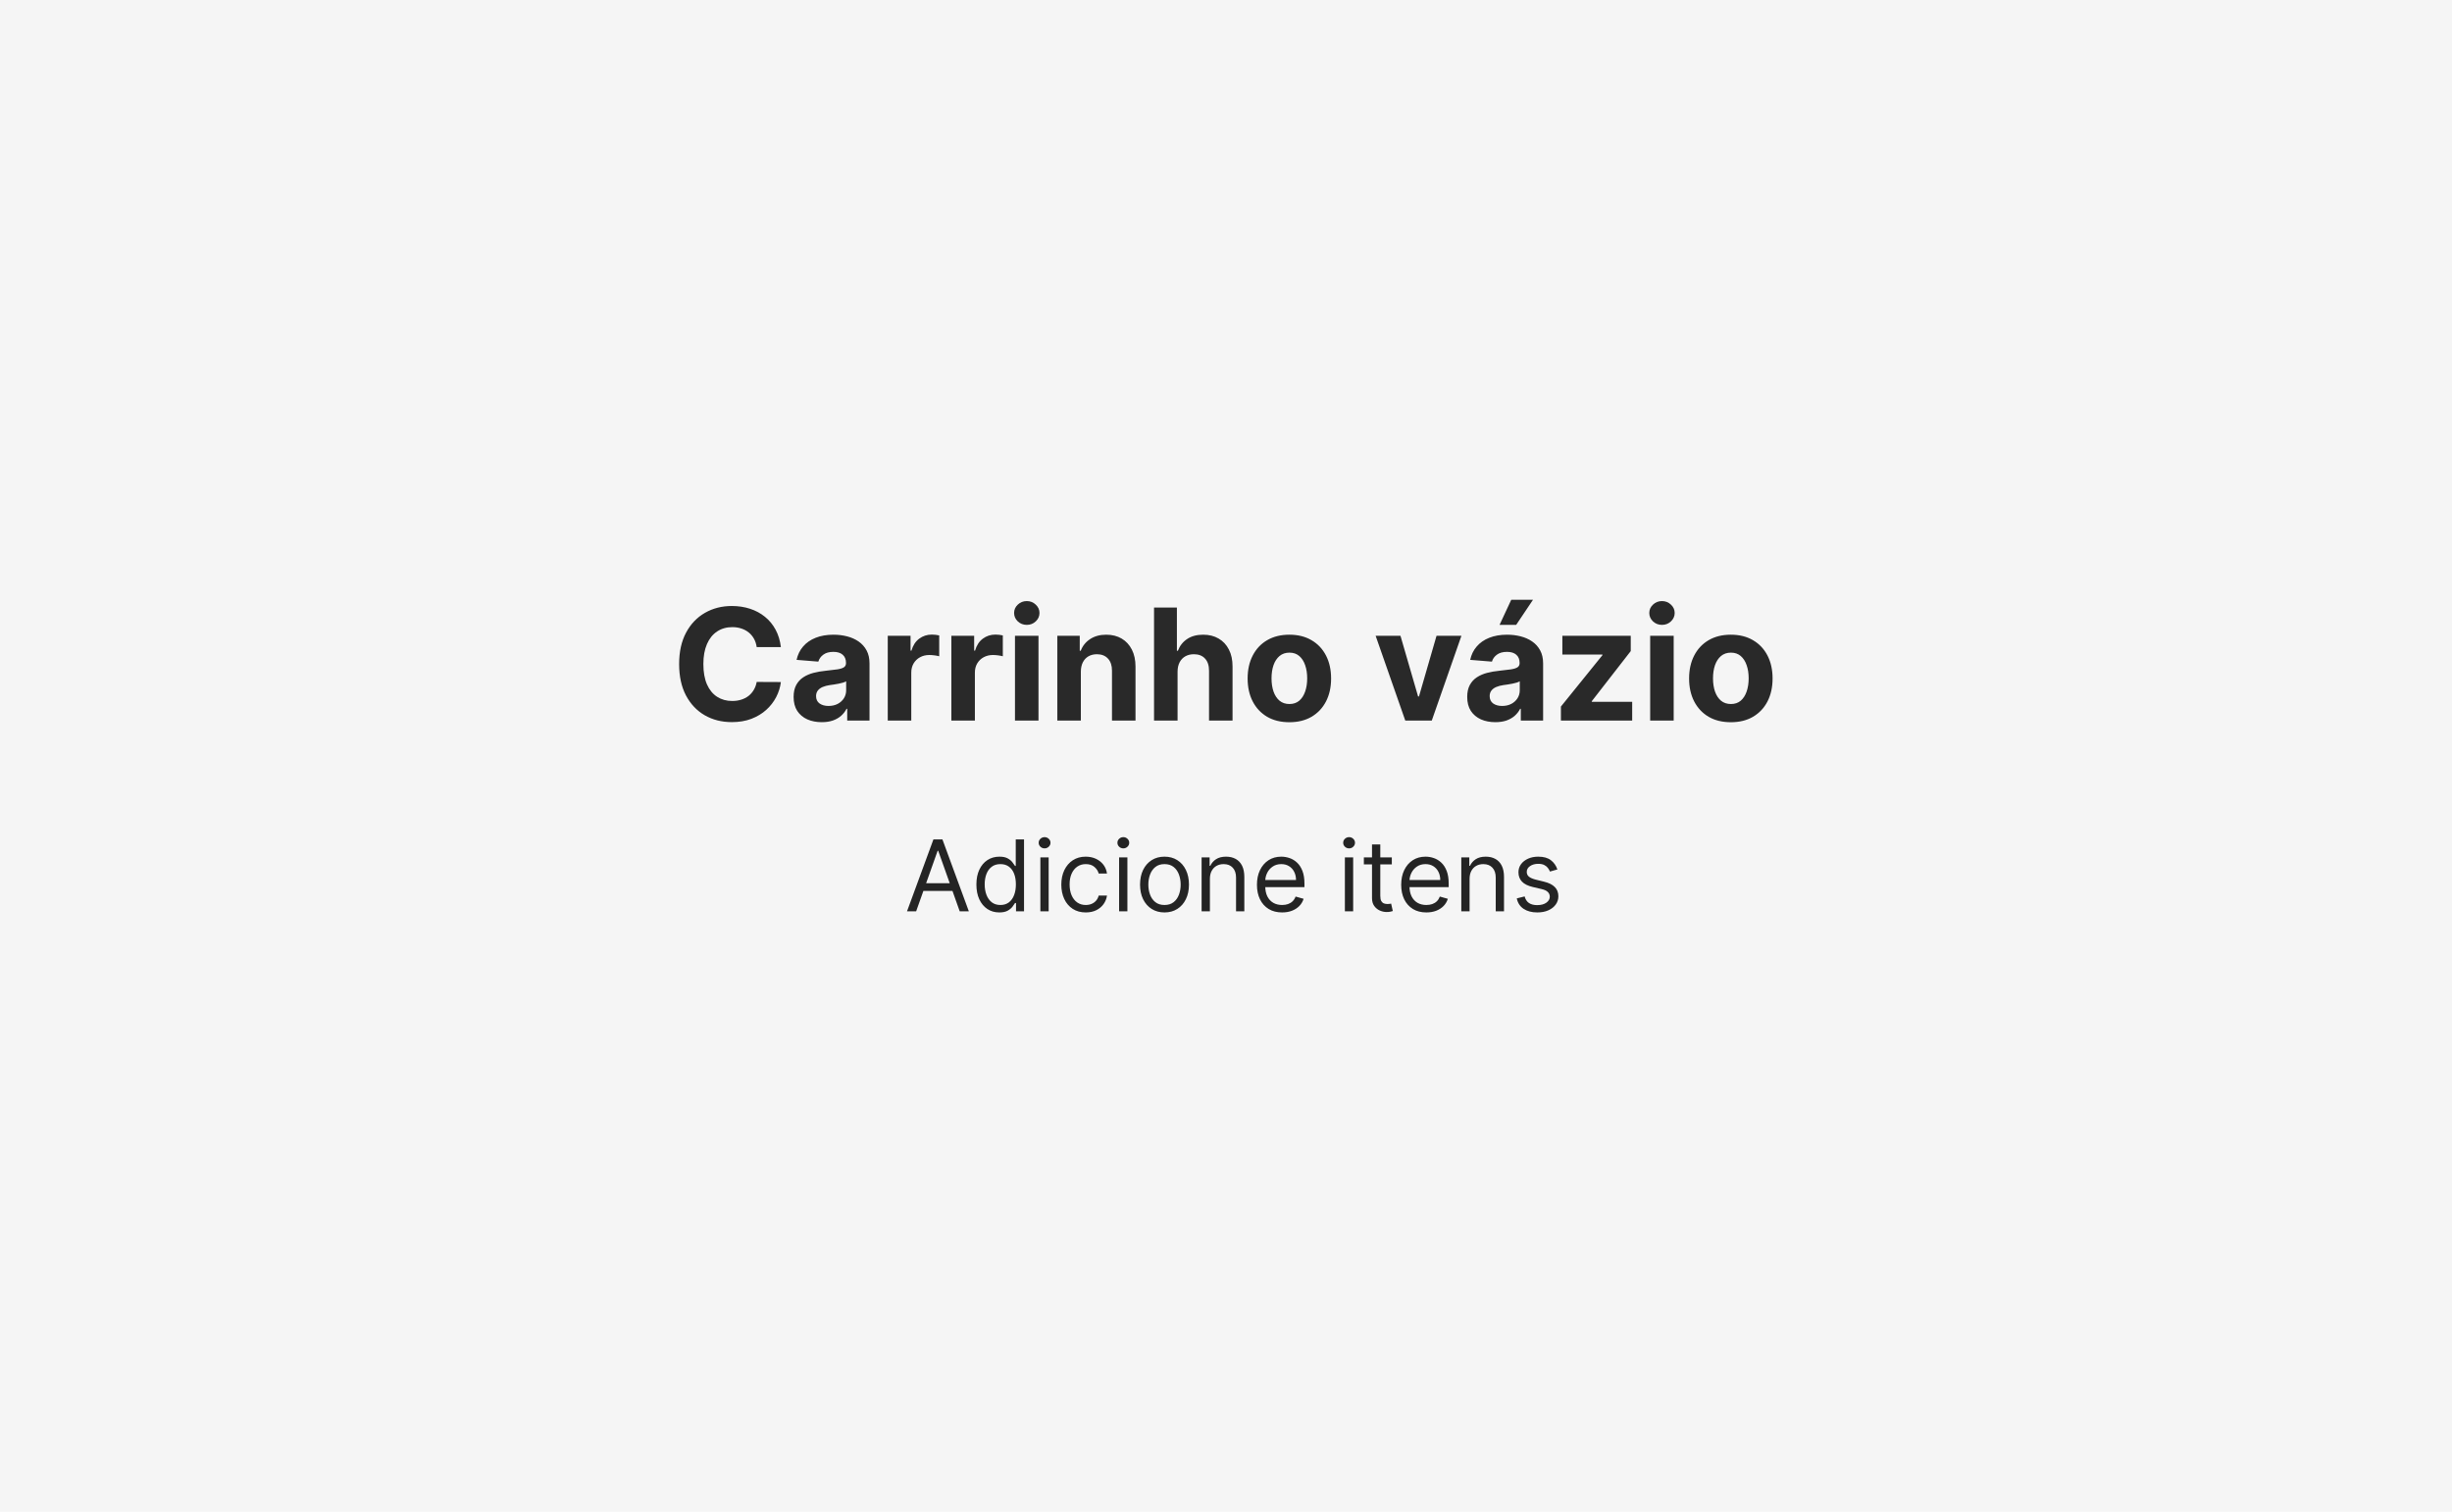
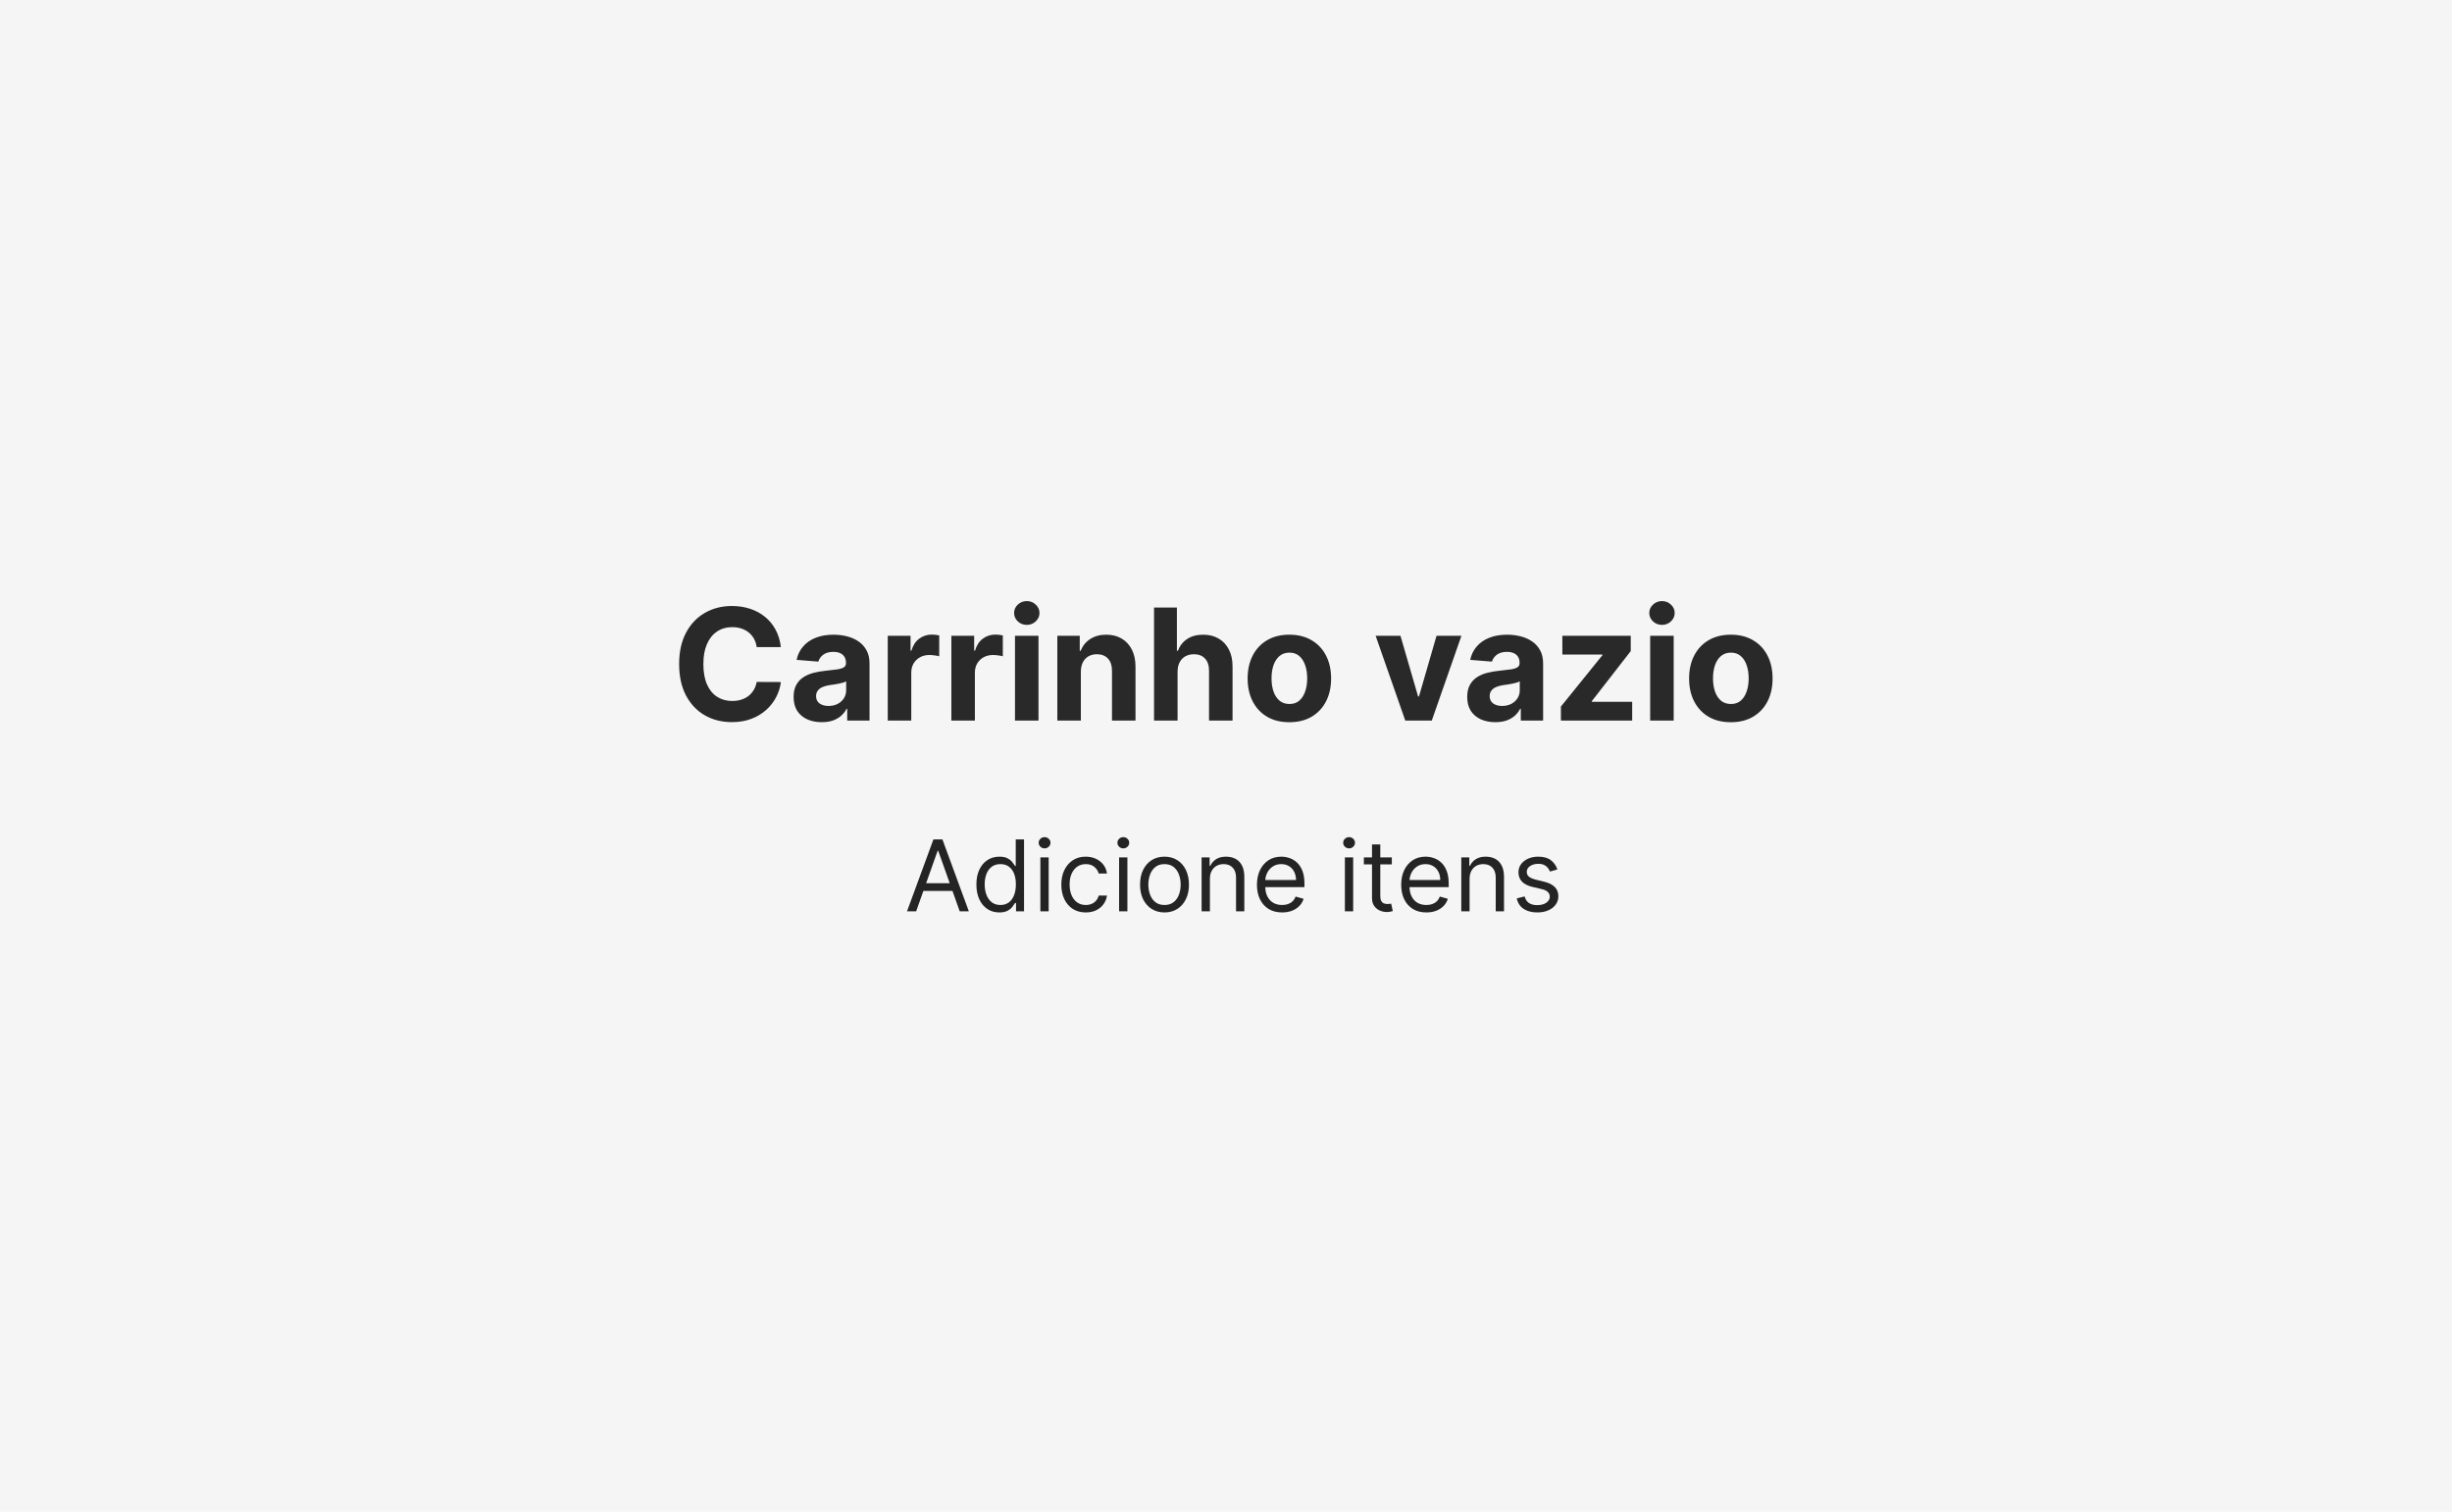
- <svg xmlns="http://www.w3.org/2000/svg" width="347" height="214" viewBox="0 0 347 214" fill="none">
-   <rect width="347" height="214" fill="#F5F5F5" />
-   <path d="M129.651 129H128.358L132.097 118.818H133.369L137.108 129H135.815L132.773 120.429H132.693L129.651 129ZM130.128 125.023H135.338V126.116H130.128V125.023ZM141.418 129.159C140.782 129.159 140.22 128.998 139.733 128.677C139.246 128.352 138.865 127.895 138.589 127.305C138.314 126.711 138.177 126.01 138.177 125.202C138.177 124.4 138.314 123.704 138.589 123.114C138.865 122.524 139.247 122.068 139.738 121.746C140.228 121.425 140.795 121.264 141.438 121.264C141.935 121.264 142.328 121.347 142.616 121.513C142.908 121.675 143.13 121.861 143.283 122.07C143.438 122.275 143.559 122.444 143.646 122.577H143.745V118.818H144.918V129H143.785V127.827H143.646C143.559 127.966 143.437 128.142 143.278 128.354C143.119 128.562 142.892 128.75 142.597 128.915C142.302 129.078 141.909 129.159 141.418 129.159ZM141.577 128.105C142.048 128.105 142.446 127.982 142.771 127.737C143.095 127.489 143.342 127.146 143.511 126.708C143.68 126.267 143.765 125.759 143.765 125.182C143.765 124.612 143.682 124.113 143.516 123.685C143.351 123.254 143.105 122.92 142.781 122.681C142.456 122.439 142.055 122.318 141.577 122.318C141.08 122.318 140.666 122.446 140.335 122.701C140.006 122.953 139.759 123.296 139.594 123.73C139.431 124.161 139.35 124.645 139.35 125.182C139.35 125.725 139.433 126.219 139.599 126.663C139.768 127.104 140.016 127.455 140.344 127.717C140.676 127.976 141.087 128.105 141.577 128.105ZM147.23 129V121.364H148.403V129H147.23ZM147.827 120.091C147.598 120.091 147.401 120.013 147.235 119.857C147.073 119.701 146.991 119.514 146.991 119.295C146.991 119.077 147.073 118.889 147.235 118.734C147.401 118.578 147.598 118.5 147.827 118.5C148.055 118.5 148.251 118.578 148.413 118.734C148.579 118.889 148.662 119.077 148.662 119.295C148.662 119.514 148.579 119.701 148.413 119.857C148.251 120.013 148.055 120.091 147.827 120.091ZM153.655 129.159C152.939 129.159 152.322 128.99 151.805 128.652C151.288 128.314 150.89 127.848 150.612 127.255C150.334 126.662 150.194 125.984 150.194 125.222C150.194 124.446 150.337 123.762 150.622 123.168C150.91 122.572 151.311 122.106 151.825 121.771C152.342 121.433 152.945 121.264 153.635 121.264C154.172 121.264 154.656 121.364 155.086 121.562C155.517 121.761 155.87 122.04 156.145 122.398C156.421 122.756 156.591 123.173 156.657 123.651H155.484C155.395 123.303 155.196 122.994 154.888 122.726C154.583 122.454 154.172 122.318 153.655 122.318C153.197 122.318 152.796 122.437 152.452 122.676C152.11 122.911 151.843 123.245 151.651 123.675C151.462 124.103 151.368 124.605 151.368 125.182C151.368 125.772 151.461 126.286 151.646 126.723C151.835 127.161 152.1 127.5 152.442 127.742C152.786 127.984 153.191 128.105 153.655 128.105C153.96 128.105 154.236 128.052 154.485 127.946C154.733 127.84 154.944 127.688 155.116 127.489C155.289 127.29 155.411 127.051 155.484 126.773H156.657C156.591 127.223 156.427 127.629 156.165 127.991C155.907 128.349 155.564 128.634 155.136 128.846C154.712 129.055 154.218 129.159 153.655 129.159ZM158.373 129V121.364H159.546V129H158.373ZM158.969 120.091C158.741 120.091 158.543 120.013 158.378 119.857C158.215 119.701 158.134 119.514 158.134 119.295C158.134 119.077 158.215 118.889 158.378 118.734C158.543 118.578 158.741 118.5 158.969 118.5C159.198 118.5 159.394 118.578 159.556 118.734C159.722 118.889 159.805 119.077 159.805 119.295C159.805 119.514 159.722 119.701 159.556 119.857C159.394 120.013 159.198 120.091 158.969 120.091ZM164.797 129.159C164.108 129.159 163.503 128.995 162.983 128.667C162.466 128.339 162.061 127.88 161.77 127.29C161.481 126.7 161.337 126.01 161.337 125.222C161.337 124.426 161.481 123.732 161.77 123.138C162.061 122.545 162.466 122.085 162.983 121.756C163.503 121.428 164.108 121.264 164.797 121.264C165.487 121.264 166.09 121.428 166.607 121.756C167.127 122.085 167.532 122.545 167.82 123.138C168.112 123.732 168.257 124.426 168.257 125.222C168.257 126.01 168.112 126.7 167.82 127.29C167.532 127.88 167.127 128.339 166.607 128.667C166.09 128.995 165.487 129.159 164.797 129.159ZM164.797 128.105C165.321 128.105 165.752 127.971 166.09 127.702C166.428 127.434 166.678 127.081 166.841 126.643C167.003 126.206 167.084 125.732 167.084 125.222C167.084 124.711 167.003 124.236 166.841 123.795C166.678 123.354 166.428 122.998 166.09 122.726C165.752 122.454 165.321 122.318 164.797 122.318C164.274 122.318 163.843 122.454 163.505 122.726C163.167 122.998 162.916 123.354 162.754 123.795C162.592 124.236 162.51 124.711 162.51 125.222C162.51 125.732 162.592 126.206 162.754 126.643C162.916 127.081 163.167 127.434 163.505 127.702C163.843 127.971 164.274 128.105 164.797 128.105ZM171.222 124.406V129H170.048V121.364H171.182V122.557H171.281C171.46 122.169 171.732 121.857 172.097 121.622C172.461 121.384 172.932 121.264 173.509 121.264C174.026 121.264 174.478 121.37 174.866 121.582C175.254 121.791 175.555 122.109 175.771 122.537C175.986 122.961 176.094 123.498 176.094 124.148V129H174.921V124.227C174.921 123.627 174.765 123.16 174.453 122.825C174.142 122.487 173.714 122.318 173.171 122.318C172.796 122.318 172.461 122.399 172.166 122.562C171.875 122.724 171.644 122.961 171.475 123.273C171.306 123.584 171.222 123.962 171.222 124.406ZM181.44 129.159C180.704 129.159 180.069 128.997 179.536 128.672C179.005 128.344 178.596 127.886 178.308 127.3C178.022 126.71 177.88 126.024 177.88 125.241C177.88 124.459 178.022 123.77 178.308 123.173C178.596 122.573 178.997 122.106 179.511 121.771C180.028 121.433 180.631 121.264 181.32 121.264C181.718 121.264 182.111 121.33 182.499 121.463C182.886 121.596 183.239 121.811 183.558 122.109C183.876 122.404 184.129 122.795 184.318 123.283C184.507 123.77 184.602 124.37 184.602 125.082V125.58H178.715V124.565H183.408C183.408 124.134 183.322 123.75 183.15 123.412C182.981 123.074 182.739 122.807 182.424 122.612C182.112 122.416 181.745 122.318 181.32 122.318C180.853 122.318 180.449 122.434 180.107 122.666C179.769 122.895 179.509 123.193 179.327 123.561C179.144 123.929 179.053 124.323 179.053 124.744V125.42C179.053 125.997 179.153 126.486 179.352 126.887C179.554 127.285 179.834 127.588 180.192 127.797C180.55 128.002 180.966 128.105 181.44 128.105C181.748 128.105 182.026 128.062 182.275 127.976C182.527 127.886 182.744 127.754 182.926 127.578C183.108 127.399 183.249 127.177 183.349 126.912L184.482 127.23C184.363 127.615 184.162 127.953 183.881 128.244C183.599 128.533 183.251 128.758 182.837 128.92C182.422 129.08 181.957 129.159 181.44 129.159ZM190.324 129V121.364H191.497V129H190.324ZM190.92 120.091C190.692 120.091 190.495 120.013 190.329 119.857C190.166 119.701 190.085 119.514 190.085 119.295C190.085 119.077 190.166 118.889 190.329 118.734C190.495 118.578 190.692 118.5 190.92 118.5C191.149 118.5 191.345 118.578 191.507 118.734C191.673 118.889 191.756 119.077 191.756 119.295C191.756 119.514 191.673 119.701 191.507 119.857C191.345 120.013 191.149 120.091 190.92 120.091ZM196.967 121.364V122.358H193.01V121.364H196.967ZM194.163 119.534H195.336V126.812C195.336 127.144 195.385 127.393 195.481 127.558C195.58 127.721 195.706 127.83 195.858 127.886C196.014 127.939 196.178 127.966 196.351 127.966C196.48 127.966 196.586 127.959 196.669 127.946C196.752 127.929 196.818 127.916 196.868 127.906L197.106 128.96C197.027 128.99 196.916 129.02 196.773 129.05C196.631 129.083 196.45 129.099 196.231 129.099C195.9 129.099 195.575 129.028 195.257 128.886C194.942 128.743 194.68 128.526 194.471 128.234C194.266 127.943 194.163 127.575 194.163 127.131V119.534ZM201.852 129.159C201.116 129.159 200.481 128.997 199.948 128.672C199.417 128.344 199.008 127.886 198.72 127.3C198.435 126.71 198.292 126.024 198.292 125.241C198.292 124.459 198.435 123.77 198.72 123.173C199.008 122.573 199.409 122.106 199.923 121.771C200.44 121.433 201.043 121.264 201.732 121.264C202.13 121.264 202.523 121.33 202.911 121.463C203.298 121.596 203.651 121.811 203.97 122.109C204.288 122.404 204.541 122.795 204.73 123.283C204.919 123.77 205.014 124.37 205.014 125.082V125.58H199.127V124.565H203.82C203.82 124.134 203.734 123.75 203.562 123.412C203.393 123.074 203.151 122.807 202.836 122.612C202.525 122.416 202.157 122.318 201.732 122.318C201.265 122.318 200.861 122.434 200.519 122.666C200.181 122.895 199.921 123.193 199.739 123.561C199.557 123.929 199.465 124.323 199.465 124.744V125.42C199.465 125.997 199.565 126.486 199.764 126.887C199.966 127.285 200.246 127.588 200.604 127.797C200.962 128.002 201.378 128.105 201.852 128.105C202.16 128.105 202.438 128.062 202.687 127.976C202.939 127.886 203.156 127.754 203.338 127.578C203.521 127.399 203.661 127.177 203.761 126.912L204.894 127.23C204.775 127.615 204.575 127.953 204.293 128.244C204.011 128.533 203.663 128.758 203.249 128.92C202.834 129.08 202.369 129.159 201.852 129.159ZM207.972 124.406V129H206.798V121.364H207.932V122.557H208.031C208.21 122.169 208.482 121.857 208.847 121.622C209.211 121.384 209.682 121.264 210.259 121.264C210.776 121.264 211.228 121.37 211.616 121.582C212.004 121.791 212.305 122.109 212.521 122.537C212.736 122.961 212.844 123.498 212.844 124.148V129H211.671V124.227C211.671 123.627 211.515 123.16 211.203 122.825C210.892 122.487 210.464 122.318 209.921 122.318C209.546 122.318 209.211 122.399 208.916 122.562C208.625 122.724 208.394 122.961 208.225 123.273C208.056 123.584 207.972 123.962 207.972 124.406ZM220.397 123.074L219.343 123.372C219.277 123.196 219.179 123.026 219.05 122.86C218.924 122.691 218.751 122.552 218.533 122.442C218.314 122.333 218.034 122.278 217.692 122.278C217.225 122.278 216.836 122.386 216.524 122.602C216.216 122.814 216.062 123.084 216.062 123.412C216.062 123.704 216.168 123.934 216.38 124.103C216.592 124.272 216.924 124.413 217.374 124.526L218.508 124.804C219.191 124.97 219.699 125.223 220.034 125.565C220.369 125.903 220.536 126.339 220.536 126.872C220.536 127.31 220.41 127.701 220.158 128.045C219.91 128.39 219.562 128.662 219.114 128.861C218.667 129.06 218.147 129.159 217.553 129.159C216.774 129.159 216.13 128.99 215.619 128.652C215.109 128.314 214.786 127.82 214.65 127.17L215.763 126.892C215.87 127.303 216.07 127.611 216.365 127.817C216.663 128.022 217.053 128.125 217.533 128.125C218.08 128.125 218.514 128.009 218.836 127.777C219.161 127.542 219.323 127.26 219.323 126.932C219.323 126.667 219.23 126.445 219.045 126.266C218.859 126.083 218.574 125.947 218.19 125.858L216.917 125.56C216.218 125.394 215.704 125.137 215.376 124.789C215.051 124.438 214.888 123.999 214.888 123.472C214.888 123.041 215.009 122.66 215.251 122.328C215.497 121.997 215.83 121.737 216.251 121.548C216.675 121.359 217.156 121.264 217.692 121.264C218.448 121.264 219.041 121.43 219.472 121.761C219.906 122.093 220.215 122.53 220.397 123.074Z" fill="#242424" />
-   <path d="M110.508 91.602H107.086C107.023 91.159 106.896 90.766 106.703 90.422C106.51 90.073 106.263 89.776 105.961 89.531C105.659 89.287 105.31 89.099 104.914 88.969C104.523 88.838 104.099 88.773 103.641 88.773C102.813 88.773 102.091 88.979 101.477 89.391C100.862 89.797 100.385 90.391 100.047 91.172C99.708 91.948 99.539 92.891 99.539 94C99.539 95.141 99.708 96.099 100.047 96.875C100.391 97.651 100.87 98.237 101.484 98.633C102.099 99.029 102.81 99.227 103.617 99.227C104.07 99.227 104.49 99.167 104.875 99.047C105.266 98.927 105.612 98.753 105.914 98.523C106.216 98.289 106.466 98.005 106.664 97.672C106.867 97.338 107.008 96.958 107.086 96.531L110.508 96.547C110.419 97.281 110.198 97.99 109.844 98.672C109.495 99.349 109.023 99.956 108.43 100.492C107.841 101.023 107.138 101.445 106.32 101.758C105.508 102.065 104.589 102.219 103.563 102.219C102.135 102.219 100.859 101.896 99.734 101.25C98.615 100.604 97.729 99.669 97.078 98.445C96.432 97.221 96.109 95.74 96.109 94C96.109 92.255 96.438 90.771 97.094 89.547C97.75 88.323 98.641 87.391 99.766 86.75C100.891 86.104 102.156 85.781 103.563 85.781C104.49 85.781 105.349 85.912 106.141 86.172C106.938 86.432 107.643 86.812 108.258 87.312C108.872 87.807 109.372 88.414 109.758 89.133C110.148 89.852 110.398 90.674 110.508 91.602ZM116.293 102.227C115.527 102.227 114.845 102.094 114.246 101.828C113.647 101.557 113.173 101.159 112.824 100.633C112.48 100.102 112.309 99.44 112.309 98.648C112.309 97.982 112.431 97.422 112.676 96.969C112.921 96.516 113.254 96.151 113.676 95.875C114.098 95.599 114.577 95.391 115.113 95.25C115.655 95.109 116.223 95.01 116.816 94.953C117.514 94.88 118.077 94.812 118.504 94.75C118.931 94.682 119.241 94.583 119.434 94.453C119.626 94.323 119.723 94.13 119.723 93.875V93.828C119.723 93.333 119.566 92.951 119.254 92.68C118.947 92.409 118.509 92.273 117.941 92.273C117.342 92.273 116.866 92.406 116.512 92.672C116.158 92.932 115.923 93.26 115.809 93.656L112.73 93.406C112.887 92.677 113.194 92.047 113.652 91.516C114.111 90.979 114.702 90.568 115.426 90.281C116.155 89.99 116.999 89.844 117.957 89.844C118.624 89.844 119.262 89.922 119.871 90.078C120.486 90.234 121.03 90.477 121.504 90.805C121.983 91.133 122.361 91.555 122.637 92.07C122.913 92.581 123.051 93.193 123.051 93.906V102H119.895V100.336H119.801C119.608 100.711 119.35 101.042 119.027 101.328C118.704 101.609 118.316 101.831 117.863 101.992C117.41 102.148 116.887 102.227 116.293 102.227ZM117.246 99.93C117.736 99.93 118.168 99.833 118.543 99.641C118.918 99.443 119.212 99.177 119.426 98.844C119.639 98.51 119.746 98.133 119.746 97.711V96.438C119.642 96.505 119.499 96.568 119.316 96.625C119.139 96.677 118.939 96.727 118.715 96.773C118.491 96.815 118.267 96.854 118.043 96.891C117.819 96.922 117.616 96.951 117.434 96.977C117.043 97.034 116.702 97.125 116.41 97.25C116.118 97.375 115.892 97.544 115.73 97.758C115.569 97.966 115.488 98.227 115.488 98.539C115.488 98.992 115.652 99.338 115.98 99.578C116.314 99.812 116.736 99.93 117.246 99.93ZM125.633 102V90H128.859V92.094H128.984C129.203 91.349 129.57 90.787 130.086 90.406C130.602 90.021 131.195 89.828 131.867 89.828C132.034 89.828 132.214 89.838 132.406 89.859C132.599 89.88 132.768 89.909 132.914 89.945V92.898C132.758 92.852 132.542 92.81 132.266 92.773C131.99 92.737 131.737 92.719 131.508 92.719C131.018 92.719 130.581 92.826 130.195 93.039C129.815 93.247 129.513 93.539 129.289 93.914C129.07 94.289 128.961 94.721 128.961 95.211V102H125.633ZM134.635 102V90H137.861V92.094H137.986C138.205 91.349 138.572 90.787 139.088 90.406C139.604 90.021 140.197 89.828 140.869 89.828C141.036 89.828 141.215 89.838 141.408 89.859C141.601 89.88 141.77 89.909 141.916 89.945V92.898C141.76 92.852 141.544 92.81 141.268 92.773C140.992 92.737 140.739 92.719 140.51 92.719C140.02 92.719 139.583 92.826 139.197 93.039C138.817 93.247 138.515 93.539 138.291 93.914C138.072 94.289 137.963 94.721 137.963 95.211V102H134.635ZM143.637 102V90H146.965V102H143.637ZM145.309 88.453C144.814 88.453 144.389 88.289 144.035 87.961C143.686 87.628 143.512 87.229 143.512 86.766C143.512 86.307 143.686 85.914 144.035 85.586C144.389 85.253 144.814 85.086 145.309 85.086C145.803 85.086 146.225 85.253 146.574 85.586C146.928 85.914 147.105 86.307 147.105 86.766C147.105 87.229 146.928 87.628 146.574 87.961C146.225 88.289 145.803 88.453 145.309 88.453ZM152.959 95.062V102H149.631V90H152.803V92.117H152.943C153.209 91.419 153.654 90.867 154.279 90.461C154.904 90.049 155.662 89.844 156.553 89.844C157.386 89.844 158.113 90.026 158.732 90.391C159.352 90.755 159.834 91.276 160.178 91.953C160.521 92.625 160.693 93.427 160.693 94.359V102H157.365V94.953C157.37 94.219 157.183 93.646 156.803 93.234C156.423 92.818 155.899 92.609 155.232 92.609C154.785 92.609 154.389 92.706 154.045 92.898C153.706 93.091 153.441 93.372 153.248 93.742C153.061 94.107 152.964 94.547 152.959 95.062ZM166.645 95.062V102H163.316V86H166.551V92.117H166.691C166.962 91.409 167.4 90.854 168.004 90.453C168.608 90.047 169.366 89.844 170.277 89.844C171.111 89.844 171.837 90.026 172.457 90.391C173.082 90.75 173.566 91.268 173.91 91.945C174.259 92.617 174.431 93.422 174.426 94.359V102H171.098V94.953C171.103 94.213 170.915 93.638 170.535 93.227C170.16 92.815 169.634 92.609 168.957 92.609C168.504 92.609 168.103 92.706 167.754 92.898C167.41 93.091 167.139 93.372 166.941 93.742C166.749 94.107 166.65 94.547 166.645 95.062ZM182.467 102.234C181.253 102.234 180.204 101.977 179.318 101.461C178.438 100.94 177.758 100.216 177.279 99.289C176.8 98.357 176.561 97.276 176.561 96.047C176.561 94.807 176.8 93.724 177.279 92.797C177.758 91.865 178.438 91.141 179.318 90.625C180.204 90.104 181.253 89.844 182.467 89.844C183.68 89.844 184.727 90.104 185.607 90.625C186.493 91.141 187.175 91.865 187.654 92.797C188.133 93.724 188.373 94.807 188.373 96.047C188.373 97.276 188.133 98.357 187.654 99.289C187.175 100.216 186.493 100.94 185.607 101.461C184.727 101.977 183.68 102.234 182.467 102.234ZM182.482 99.656C183.035 99.656 183.495 99.5 183.865 99.188C184.235 98.87 184.514 98.438 184.701 97.891C184.894 97.344 184.99 96.721 184.99 96.023C184.99 95.326 184.894 94.703 184.701 94.156C184.514 93.609 184.235 93.177 183.865 92.859C183.495 92.542 183.035 92.383 182.482 92.383C181.925 92.383 181.456 92.542 181.076 92.859C180.701 93.177 180.417 93.609 180.225 94.156C180.037 94.703 179.943 95.326 179.943 96.023C179.943 96.721 180.037 97.344 180.225 97.891C180.417 98.438 180.701 98.87 181.076 99.188C181.456 99.5 181.925 99.656 182.482 99.656ZM206.816 90L202.621 102H198.871L194.676 90H198.191L200.684 98.586H200.809L203.293 90H206.816ZM211.619 102.227C210.854 102.227 210.171 102.094 209.572 101.828C208.973 101.557 208.499 101.159 208.15 100.633C207.807 100.102 207.635 99.44 207.635 98.648C207.635 97.982 207.757 97.422 208.002 96.969C208.247 96.516 208.58 96.151 209.002 95.875C209.424 95.599 209.903 95.391 210.439 95.25C210.981 95.109 211.549 95.01 212.143 94.953C212.84 94.88 213.403 94.812 213.83 94.75C214.257 94.682 214.567 94.583 214.76 94.453C214.952 94.323 215.049 94.13 215.049 93.875V93.828C215.049 93.333 214.893 92.951 214.58 92.68C214.273 92.409 213.835 92.273 213.268 92.273C212.669 92.273 212.192 92.406 211.838 92.672C211.484 92.932 211.249 93.26 211.135 93.656L208.057 93.406C208.213 92.677 208.52 92.047 208.979 91.516C209.437 90.979 210.028 90.568 210.752 90.281C211.481 89.99 212.325 89.844 213.283 89.844C213.95 89.844 214.588 89.922 215.197 90.078C215.812 90.234 216.356 90.477 216.83 90.805C217.309 91.133 217.687 91.555 217.963 92.07C218.239 92.581 218.377 93.193 218.377 93.906V102H215.221V100.336H215.127C214.934 100.711 214.676 101.042 214.354 101.328C214.031 101.609 213.643 101.831 213.189 101.992C212.736 102.148 212.213 102.227 211.619 102.227ZM212.572 99.93C213.062 99.93 213.494 99.833 213.869 99.641C214.244 99.443 214.538 99.177 214.752 98.844C214.965 98.51 215.072 98.133 215.072 97.711V96.438C214.968 96.505 214.825 96.568 214.643 96.625C214.465 96.677 214.265 96.727 214.041 96.773C213.817 96.815 213.593 96.854 213.369 96.891C213.145 96.922 212.942 96.951 212.76 96.977C212.369 97.034 212.028 97.125 211.736 97.25C211.445 97.375 211.218 97.544 211.057 97.758C210.895 97.966 210.814 98.227 210.814 98.539C210.814 98.992 210.979 99.338 211.307 99.578C211.64 99.812 212.062 99.93 212.572 99.93ZM212.213 88.453L213.869 84.898H216.947L214.564 88.453H212.213ZM220.896 102V100.016L226.771 92.742V92.656H221.1V90H230.779V92.164L225.264 99.258V99.344H230.982V102H220.896ZM233.527 102V90H236.855V102H233.527ZM235.199 88.453C234.704 88.453 234.28 88.289 233.926 87.961C233.577 87.628 233.402 87.229 233.402 86.766C233.402 86.307 233.577 85.914 233.926 85.586C234.28 85.253 234.704 85.086 235.199 85.086C235.694 85.086 236.116 85.253 236.465 85.586C236.819 85.914 236.996 86.307 236.996 86.766C236.996 87.229 236.819 87.628 236.465 87.961C236.116 88.289 235.694 88.453 235.199 88.453ZM244.943 102.234C243.73 102.234 242.68 101.977 241.795 101.461C240.915 100.94 240.235 100.216 239.756 99.289C239.277 98.357 239.037 97.276 239.037 96.047C239.037 94.807 239.277 93.724 239.756 92.797C240.235 91.865 240.915 91.141 241.795 90.625C242.68 90.104 243.73 89.844 244.943 89.844C246.157 89.844 247.204 90.104 248.084 90.625C248.969 91.141 249.652 91.865 250.131 92.797C250.61 93.724 250.85 94.807 250.85 96.047C250.85 97.276 250.61 98.357 250.131 99.289C249.652 100.216 248.969 100.94 248.084 101.461C247.204 101.977 246.157 102.234 244.943 102.234ZM244.959 99.656C245.511 99.656 245.972 99.5 246.342 99.188C246.712 98.87 246.99 98.438 247.178 97.891C247.37 97.344 247.467 96.721 247.467 96.023C247.467 95.326 247.37 94.703 247.178 94.156C246.99 93.609 246.712 93.177 246.342 92.859C245.972 92.542 245.511 92.383 244.959 92.383C244.402 92.383 243.933 92.542 243.553 92.859C243.178 93.177 242.894 93.609 242.701 94.156C242.514 94.703 242.42 95.326 242.42 96.023C242.42 96.721 242.514 97.344 242.701 97.891C242.894 98.438 243.178 98.87 243.553 99.188C243.933 99.5 244.402 99.656 244.959 99.656Z" fill="#292929" />
+ <svg xmlns="http://www.w3.org/2000/svg" width="347" height="214" viewBox="0 0 347 214" fill="none" version="1.1" id="svg20">
+   <defs id="defs24" />
+   <rect width="347" height="214" fill="#F5F5F5" id="rect14" />
+   <path d="M129.651 129H128.358L132.097 118.818H133.369L137.108 129H135.815L132.773 120.429H132.693L129.651 129ZM130.128 125.023H135.338V126.116H130.128V125.023ZM141.418 129.159C140.782 129.159 140.22 128.998 139.733 128.677C139.246 128.352 138.865 127.895 138.589 127.305C138.314 126.711 138.177 126.01 138.177 125.202C138.177 124.4 138.314 123.704 138.589 123.114C138.865 122.524 139.247 122.068 139.738 121.746C140.228 121.425 140.795 121.264 141.438 121.264C141.935 121.264 142.328 121.347 142.616 121.513C142.908 121.675 143.13 121.861 143.283 122.07C143.438 122.275 143.559 122.444 143.646 122.577H143.745V118.818H144.918V129H143.785V127.827H143.646C143.559 127.966 143.437 128.142 143.278 128.354C143.119 128.562 142.892 128.75 142.597 128.915C142.302 129.078 141.909 129.159 141.418 129.159ZM141.577 128.105C142.048 128.105 142.446 127.982 142.771 127.737C143.095 127.489 143.342 127.146 143.511 126.708C143.68 126.267 143.765 125.759 143.765 125.182C143.765 124.612 143.682 124.113 143.516 123.685C143.351 123.254 143.105 122.92 142.781 122.681C142.456 122.439 142.055 122.318 141.577 122.318C141.08 122.318 140.666 122.446 140.335 122.701C140.006 122.953 139.759 123.296 139.594 123.73C139.431 124.161 139.35 124.645 139.35 125.182C139.35 125.725 139.433 126.219 139.599 126.663C139.768 127.104 140.016 127.455 140.344 127.717C140.676 127.976 141.087 128.105 141.577 128.105ZM147.23 129V121.364H148.403V129H147.23ZM147.827 120.091C147.598 120.091 147.401 120.013 147.235 119.857C147.073 119.701 146.991 119.514 146.991 119.295C146.991 119.077 147.073 118.889 147.235 118.734C147.401 118.578 147.598 118.5 147.827 118.5C148.055 118.5 148.251 118.578 148.413 118.734C148.579 118.889 148.662 119.077 148.662 119.295C148.662 119.514 148.579 119.701 148.413 119.857C148.251 120.013 148.055 120.091 147.827 120.091ZM153.655 129.159C152.939 129.159 152.322 128.99 151.805 128.652C151.288 128.314 150.89 127.848 150.612 127.255C150.334 126.662 150.194 125.984 150.194 125.222C150.194 124.446 150.337 123.762 150.622 123.168C150.91 122.572 151.311 122.106 151.825 121.771C152.342 121.433 152.945 121.264 153.635 121.264C154.172 121.264 154.656 121.364 155.086 121.562C155.517 121.761 155.87 122.04 156.145 122.398C156.421 122.756 156.591 123.173 156.657 123.651H155.484C155.395 123.303 155.196 122.994 154.888 122.726C154.583 122.454 154.172 122.318 153.655 122.318C153.197 122.318 152.796 122.437 152.452 122.676C152.11 122.911 151.843 123.245 151.651 123.675C151.462 124.103 151.368 124.605 151.368 125.182C151.368 125.772 151.461 126.286 151.646 126.723C151.835 127.161 152.1 127.5 152.442 127.742C152.786 127.984 153.191 128.105 153.655 128.105C153.96 128.105 154.236 128.052 154.485 127.946C154.733 127.84 154.944 127.688 155.116 127.489C155.289 127.29 155.411 127.051 155.484 126.773H156.657C156.591 127.223 156.427 127.629 156.165 127.991C155.907 128.349 155.564 128.634 155.136 128.846C154.712 129.055 154.218 129.159 153.655 129.159ZM158.373 129V121.364H159.546V129H158.373ZM158.969 120.091C158.741 120.091 158.543 120.013 158.378 119.857C158.215 119.701 158.134 119.514 158.134 119.295C158.134 119.077 158.215 118.889 158.378 118.734C158.543 118.578 158.741 118.5 158.969 118.5C159.198 118.5 159.394 118.578 159.556 118.734C159.722 118.889 159.805 119.077 159.805 119.295C159.805 119.514 159.722 119.701 159.556 119.857C159.394 120.013 159.198 120.091 158.969 120.091ZM164.797 129.159C164.108 129.159 163.503 128.995 162.983 128.667C162.466 128.339 162.061 127.88 161.77 127.29C161.481 126.7 161.337 126.01 161.337 125.222C161.337 124.426 161.481 123.732 161.77 123.138C162.061 122.545 162.466 122.085 162.983 121.756C163.503 121.428 164.108 121.264 164.797 121.264C165.487 121.264 166.09 121.428 166.607 121.756C167.127 122.085 167.532 122.545 167.82 123.138C168.112 123.732 168.257 124.426 168.257 125.222C168.257 126.01 168.112 126.7 167.82 127.29C167.532 127.88 167.127 128.339 166.607 128.667C166.09 128.995 165.487 129.159 164.797 129.159ZM164.797 128.105C165.321 128.105 165.752 127.971 166.09 127.702C166.428 127.434 166.678 127.081 166.841 126.643C167.003 126.206 167.084 125.732 167.084 125.222C167.084 124.711 167.003 124.236 166.841 123.795C166.678 123.354 166.428 122.998 166.09 122.726C165.752 122.454 165.321 122.318 164.797 122.318C164.274 122.318 163.843 122.454 163.505 122.726C163.167 122.998 162.916 123.354 162.754 123.795C162.592 124.236 162.51 124.711 162.51 125.222C162.51 125.732 162.592 126.206 162.754 126.643C162.916 127.081 163.167 127.434 163.505 127.702C163.843 127.971 164.274 128.105 164.797 128.105ZM171.222 124.406V129H170.048V121.364H171.182V122.557H171.281C171.46 122.169 171.732 121.857 172.097 121.622C172.461 121.384 172.932 121.264 173.509 121.264C174.026 121.264 174.478 121.37 174.866 121.582C175.254 121.791 175.555 122.109 175.771 122.537C175.986 122.961 176.094 123.498 176.094 124.148V129H174.921V124.227C174.921 123.627 174.765 123.16 174.453 122.825C174.142 122.487 173.714 122.318 173.171 122.318C172.796 122.318 172.461 122.399 172.166 122.562C171.875 122.724 171.644 122.961 171.475 123.273C171.306 123.584 171.222 123.962 171.222 124.406ZM181.44 129.159C180.704 129.159 180.069 128.997 179.536 128.672C179.005 128.344 178.596 127.886 178.308 127.3C178.022 126.71 177.88 126.024 177.88 125.241C177.88 124.459 178.022 123.77 178.308 123.173C178.596 122.573 178.997 122.106 179.511 121.771C180.028 121.433 180.631 121.264 181.32 121.264C181.718 121.264 182.111 121.33 182.499 121.463C182.886 121.596 183.239 121.811 183.558 122.109C183.876 122.404 184.129 122.795 184.318 123.283C184.507 123.77 184.602 124.37 184.602 125.082V125.58H178.715V124.565H183.408C183.408 124.134 183.322 123.75 183.15 123.412C182.981 123.074 182.739 122.807 182.424 122.612C182.112 122.416 181.745 122.318 181.32 122.318C180.853 122.318 180.449 122.434 180.107 122.666C179.769 122.895 179.509 123.193 179.327 123.561C179.144 123.929 179.053 124.323 179.053 124.744V125.42C179.053 125.997 179.153 126.486 179.352 126.887C179.554 127.285 179.834 127.588 180.192 127.797C180.55 128.002 180.966 128.105 181.44 128.105C181.748 128.105 182.026 128.062 182.275 127.976C182.527 127.886 182.744 127.754 182.926 127.578C183.108 127.399 183.249 127.177 183.349 126.912L184.482 127.23C184.363 127.615 184.162 127.953 183.881 128.244C183.599 128.533 183.251 128.758 182.837 128.92C182.422 129.08 181.957 129.159 181.44 129.159ZM190.324 129V121.364H191.497V129H190.324ZM190.92 120.091C190.692 120.091 190.495 120.013 190.329 119.857C190.166 119.701 190.085 119.514 190.085 119.295C190.085 119.077 190.166 118.889 190.329 118.734C190.495 118.578 190.692 118.5 190.92 118.5C191.149 118.5 191.345 118.578 191.507 118.734C191.673 118.889 191.756 119.077 191.756 119.295C191.756 119.514 191.673 119.701 191.507 119.857C191.345 120.013 191.149 120.091 190.92 120.091ZM196.967 121.364V122.358H193.01V121.364H196.967ZM194.163 119.534H195.336V126.812C195.336 127.144 195.385 127.393 195.481 127.558C195.58 127.721 195.706 127.83 195.858 127.886C196.014 127.939 196.178 127.966 196.351 127.966C196.48 127.966 196.586 127.959 196.669 127.946C196.752 127.929 196.818 127.916 196.868 127.906L197.106 128.96C197.027 128.99 196.916 129.02 196.773 129.05C196.631 129.083 196.45 129.099 196.231 129.099C195.9 129.099 195.575 129.028 195.257 128.886C194.942 128.743 194.68 128.526 194.471 128.234C194.266 127.943 194.163 127.575 194.163 127.131V119.534ZM201.852 129.159C201.116 129.159 200.481 128.997 199.948 128.672C199.417 128.344 199.008 127.886 198.72 127.3C198.435 126.71 198.292 126.024 198.292 125.241C198.292 124.459 198.435 123.77 198.72 123.173C199.008 122.573 199.409 122.106 199.923 121.771C200.44 121.433 201.043 121.264 201.732 121.264C202.13 121.264 202.523 121.33 202.911 121.463C203.298 121.596 203.651 121.811 203.97 122.109C204.288 122.404 204.541 122.795 204.73 123.283C204.919 123.77 205.014 124.37 205.014 125.082V125.58H199.127V124.565H203.82C203.82 124.134 203.734 123.75 203.562 123.412C203.393 123.074 203.151 122.807 202.836 122.612C202.525 122.416 202.157 122.318 201.732 122.318C201.265 122.318 200.861 122.434 200.519 122.666C200.181 122.895 199.921 123.193 199.739 123.561C199.557 123.929 199.465 124.323 199.465 124.744V125.42C199.465 125.997 199.565 126.486 199.764 126.887C199.966 127.285 200.246 127.588 200.604 127.797C200.962 128.002 201.378 128.105 201.852 128.105C202.16 128.105 202.438 128.062 202.687 127.976C202.939 127.886 203.156 127.754 203.338 127.578C203.521 127.399 203.661 127.177 203.761 126.912L204.894 127.23C204.775 127.615 204.575 127.953 204.293 128.244C204.011 128.533 203.663 128.758 203.249 128.92C202.834 129.08 202.369 129.159 201.852 129.159ZM207.972 124.406V129H206.798V121.364H207.932V122.557H208.031C208.21 122.169 208.482 121.857 208.847 121.622C209.211 121.384 209.682 121.264 210.259 121.264C210.776 121.264 211.228 121.37 211.616 121.582C212.004 121.791 212.305 122.109 212.521 122.537C212.736 122.961 212.844 123.498 212.844 124.148V129H211.671V124.227C211.671 123.627 211.515 123.16 211.203 122.825C210.892 122.487 210.464 122.318 209.921 122.318C209.546 122.318 209.211 122.399 208.916 122.562C208.625 122.724 208.394 122.961 208.225 123.273C208.056 123.584 207.972 123.962 207.972 124.406ZM220.397 123.074L219.343 123.372C219.277 123.196 219.179 123.026 219.05 122.86C218.924 122.691 218.751 122.552 218.533 122.442C218.314 122.333 218.034 122.278 217.692 122.278C217.225 122.278 216.836 122.386 216.524 122.602C216.216 122.814 216.062 123.084 216.062 123.412C216.062 123.704 216.168 123.934 216.38 124.103C216.592 124.272 216.924 124.413 217.374 124.526L218.508 124.804C219.191 124.97 219.699 125.223 220.034 125.565C220.369 125.903 220.536 126.339 220.536 126.872C220.536 127.31 220.41 127.701 220.158 128.045C219.91 128.39 219.562 128.662 219.114 128.861C218.667 129.06 218.147 129.159 217.553 129.159C216.774 129.159 216.13 128.99 215.619 128.652C215.109 128.314 214.786 127.82 214.65 127.17L215.763 126.892C215.87 127.303 216.07 127.611 216.365 127.817C216.663 128.022 217.053 128.125 217.533 128.125C218.08 128.125 218.514 128.009 218.836 127.777C219.161 127.542 219.323 127.26 219.323 126.932C219.323 126.667 219.23 126.445 219.045 126.266C218.859 126.083 218.574 125.947 218.19 125.858L216.917 125.56C216.218 125.394 215.704 125.137 215.376 124.789C215.051 124.438 214.888 123.999 214.888 123.472C214.888 123.041 215.009 122.66 215.251 122.328C215.497 121.997 215.83 121.737 216.251 121.548C216.675 121.359 217.156 121.264 217.692 121.264C218.448 121.264 219.041 121.43 219.472 121.761C219.906 122.093 220.215 122.53 220.397 123.074Z" fill="#242424" id="path16" />
+   <path d="m 110.508,91.602 h -3.422 c -0.063,-0.443 -0.19,-0.836 -0.383,-1.18 -0.193,-0.349 -0.44,-0.646 -0.742,-0.891 -0.302,-0.245 -0.651,-0.432 -1.047,-0.562 -0.391,-0.13 -0.815,-0.195 -1.273,-0.195 -0.828,0 -1.55,0.206 -2.164,0.617 -0.615,0.406 -1.092,1 -1.43,1.781 -0.339,0.776 -0.508,1.719 -0.508,2.828 0,1.141 0.169,2.099 0.508,2.875 0.344,0.776 0.823,1.362 1.437,1.758 0.615,0.396 1.326,0.594 2.133,0.594 0.453,0 0.873,-0.06 1.258,-0.18 0.391,-0.12 0.737,-0.294 1.039,-0.523 0.302,-0.234 0.552,-0.518 0.75,-0.852 0.203,-0.333 0.344,-0.714 0.422,-1.141 l 3.422,0.016 c -0.089,0.734 -0.31,1.443 -0.664,2.125 -0.349,0.677 -0.821,1.284 -1.414,1.82 -0.589,0.531 -1.292,0.953 -2.11,1.266 -0.812,0.307 -1.731,0.461 -2.757,0.461 -1.428,0 -2.704,-0.323 -3.829,-0.969 -1.12,-0.646 -2.005,-1.581 -2.656,-2.805 C 96.432,97.221 96.109,95.74 96.109,94 c 0,-1.745 0.328,-3.229 0.984,-4.453 0.656,-1.224 1.547,-2.156 2.672,-2.797 1.125,-0.646 2.39,-0.969 3.797,-0.969 0.927,0 1.786,0.13 2.578,0.391 0.797,0.26 1.502,0.641 2.117,1.141 0.614,0.495 1.114,1.102 1.5,1.82 0.39,0.719 0.64,1.542 0.75,2.469 z m 5.785,10.625 c -0.766,0 -1.448,-0.133 -2.047,-0.399 -0.599,-0.271 -1.073,-0.669 -1.422,-1.195 -0.344,-0.531 -0.515,-1.193 -0.515,-1.985 0,-0.667 0.122,-1.226 0.367,-1.68 0.245,-0.453 0.578,-0.818 1,-1.094 0.422,-0.276 0.901,-0.484 1.437,-0.625 0.542,-0.141 1.11,-0.24 1.703,-0.297 0.698,-0.073 1.261,-0.141 1.688,-0.203 0.427,-0.068 0.737,-0.167 0.93,-0.297 0.192,-0.13 0.289,-0.323 0.289,-0.578 v -0.047 c 0,-0.495 -0.157,-0.878 -0.469,-1.148 -0.307,-0.271 -0.745,-0.406 -1.313,-0.406 -0.599,0 -1.075,0.133 -1.429,0.399 -0.354,0.26 -0.589,0.589 -0.703,0.984 l -3.079,-0.25 c 0.157,-0.729 0.464,-1.359 0.922,-1.891 0.459,-0.536 1.05,-0.948 1.774,-1.234 0.729,-0.292 1.573,-0.437 2.531,-0.437 0.667,0 1.305,0.078 1.914,0.234 0.615,0.156 1.159,0.399 1.633,0.727 0.479,0.328 0.857,0.75 1.133,1.266 0.276,0.51 0.414,1.122 0.414,1.836 V 102 h -3.156 v -1.664 h -0.094 c -0.193,0.375 -0.451,0.706 -0.774,0.992 -0.323,0.281 -0.711,0.503 -1.164,0.664 -0.453,0.156 -0.976,0.235 -1.57,0.235 z m 0.953,-2.297 c 0.49,0 0.922,-0.096 1.297,-0.289 0.375,-0.198 0.669,-0.464 0.883,-0.797 0.213,-0.333 0.32,-0.711 0.32,-1.133 v -1.273 c -0.104,0.068 -0.247,0.13 -0.43,0.188 -0.177,0.052 -0.377,0.102 -0.601,0.148 -0.224,0.042 -0.448,0.081 -0.672,0.117 -0.224,0.031 -0.427,0.06 -0.609,0.086 -0.391,0.057 -0.732,0.148 -1.024,0.273 -0.292,0.125 -0.518,0.294 -0.68,0.508 -0.161,0.208 -0.242,0.469 -0.242,0.781 0,0.453 0.164,0.799 0.492,1.039 0.334,0.234 0.756,0.352 1.266,0.352 z M 125.633,102 V 90 h 3.226 v 2.094 h 0.125 c 0.219,-0.745 0.586,-1.307 1.102,-1.687 0.516,-0.386 1.109,-0.578 1.781,-0.578 0.167,0 0.347,0.01 0.539,0.031 0.193,0.021 0.362,0.05 0.508,0.086 v 2.953 c -0.156,-0.047 -0.372,-0.088 -0.648,-0.125 -0.276,-0.036 -0.529,-0.055 -0.758,-0.055 -0.49,0 -0.927,0.107 -1.313,0.32 -0.38,0.208 -0.682,0.5 -0.906,0.875 -0.219,0.375 -0.328,0.807 -0.328,1.297 V 102 Z m 9.002,0 V 90 h 3.226 v 2.094 h 0.125 c 0.219,-0.745 0.586,-1.307 1.102,-1.687 0.516,-0.386 1.109,-0.578 1.781,-0.578 0.167,0 0.346,0.01 0.539,0.031 0.193,0.021 0.362,0.05 0.508,0.086 v 2.953 c -0.156,-0.047 -0.372,-0.088 -0.648,-0.125 -0.276,-0.036 -0.529,-0.055 -0.758,-0.055 -0.49,0 -0.927,0.107 -1.313,0.32 -0.38,0.208 -0.682,0.5 -0.906,0.875 -0.219,0.375 -0.328,0.807 -0.328,1.297 V 102 Z m 9.002,0 V 90 h 3.328 v 12 z m 1.672,-13.547 c -0.495,0 -0.92,-0.164 -1.274,-0.492 -0.349,-0.333 -0.523,-0.732 -0.523,-1.195 0,-0.458 0.174,-0.852 0.523,-1.18 0.354,-0.333 0.779,-0.5 1.274,-0.5 0.494,0 0.916,0.167 1.265,0.5 0.354,0.328 0.531,0.721 0.531,1.18 0,0.464 -0.177,0.862 -0.531,1.195 -0.349,0.328 -0.771,0.492 -1.265,0.492 z m 7.65,6.609 V 102 h -3.328 V 90 h 3.172 v 2.117 h 0.14 c 0.266,-0.698 0.711,-1.25 1.336,-1.656 0.625,-0.411 1.383,-0.617 2.274,-0.617 0.833,0 1.56,0.182 2.179,0.547 0.62,0.365 1.102,0.885 1.446,1.562 0.343,0.672 0.515,1.474 0.515,2.406 V 102 h -3.328 v -7.047 c 0.005,-0.734 -0.182,-1.307 -0.562,-1.719 -0.38,-0.417 -0.904,-0.625 -1.571,-0.625 -0.447,0 -0.843,0.096 -1.187,0.289 -0.339,0.193 -0.604,0.474 -0.797,0.844 -0.187,0.365 -0.284,0.805 -0.289,1.32 z m 13.686,0 V 102 h -3.329 V 86 h 3.235 v 6.117 h 0.14 c 0.271,-0.708 0.709,-1.263 1.313,-1.664 0.604,-0.406 1.362,-0.609 2.273,-0.609 0.834,0 1.56,0.182 2.18,0.547 0.625,0.359 1.109,0.878 1.453,1.555 0.349,0.672 0.521,1.477 0.516,2.414 V 102 h -3.328 v -7.047 c 0.005,-0.74 -0.183,-1.315 -0.563,-1.726 -0.375,-0.411 -0.901,-0.617 -1.578,-0.617 -0.453,0 -0.854,0.096 -1.203,0.289 -0.344,0.193 -0.615,0.474 -0.813,0.844 -0.192,0.365 -0.291,0.805 -0.296,1.32 z m 15.822,7.171 c -1.214,0 -2.263,-0.257 -3.149,-0.773 -0.88,-0.521 -1.56,-1.245 -2.039,-2.172 -0.479,-0.932 -0.718,-2.013 -0.718,-3.242 0,-1.24 0.239,-2.323 0.718,-3.25 0.479,-0.932 1.159,-1.656 2.039,-2.172 0.886,-0.521 1.935,-0.781 3.149,-0.781 1.213,0 2.26,0.26 3.14,0.781 0.886,0.516 1.568,1.24 2.047,2.172 0.479,0.927 0.719,2.01 0.719,3.25 0,1.229 -0.24,2.31 -0.719,3.242 -0.479,0.927 -1.161,1.651 -2.047,2.172 -0.88,0.516 -1.927,0.773 -3.14,0.773 z m 0.015,-2.578 c 0.553,0 1.013,-0.156 1.383,-0.469 0.37,-0.318 0.649,-0.75 0.836,-1.297 0.193,-0.547 0.289,-1.169 0.289,-1.867 0,-0.698 -0.096,-1.32 -0.289,-1.867 -0.187,-0.547 -0.466,-0.979 -0.836,-1.297 -0.37,-0.318 -0.83,-0.477 -1.383,-0.477 -0.557,0 -1.026,0.159 -1.406,0.477 -0.375,0.318 -0.659,0.75 -0.851,1.297 -0.188,0.547 -0.282,1.169 -0.282,1.867 0,0.698 0.094,1.32 0.282,1.867 0.192,0.547 0.476,0.979 0.851,1.297 0.38,0.312 0.849,0.469 1.406,0.469 z M 206.816,90 l -4.195,12 h -3.75 l -4.195,-12 h 3.515 l 2.493,8.586 h 0.125 L 203.293,90 Z m 4.803,12.227 c -0.765,0 -1.448,-0.133 -2.047,-0.399 -0.599,-0.271 -1.073,-0.669 -1.422,-1.195 -0.343,-0.531 -0.515,-1.193 -0.515,-1.985 0,-0.667 0.122,-1.226 0.367,-1.68 0.245,-0.453 0.578,-0.818 1,-1.094 0.422,-0.276 0.901,-0.484 1.437,-0.625 0.542,-0.141 1.11,-0.24 1.704,-0.297 0.697,-0.073 1.26,-0.141 1.687,-0.203 0.427,-0.068 0.737,-0.167 0.93,-0.297 0.192,-0.13 0.289,-0.323 0.289,-0.578 v -0.047 c 0,-0.495 -0.156,-0.878 -0.469,-1.148 -0.307,-0.271 -0.745,-0.406 -1.312,-0.406 -0.599,0 -1.076,0.133 -1.43,0.399 -0.354,0.26 -0.589,0.589 -0.703,0.984 l -3.078,-0.25 c 0.156,-0.729 0.463,-1.359 0.922,-1.891 0.458,-0.536 1.049,-0.948 1.773,-1.234 0.729,-0.292 1.573,-0.437 2.531,-0.437 0.667,0 1.305,0.078 1.914,0.234 0.615,0.156 1.159,0.399 1.633,0.727 0.479,0.328 0.857,0.75 1.133,1.266 0.276,0.51 0.414,1.122 0.414,1.836 V 102 h -3.156 v -1.664 h -0.094 c -0.193,0.375 -0.451,0.706 -0.773,0.992 -0.323,0.281 -0.711,0.503 -1.165,0.664 -0.453,0.156 -0.976,0.235 -1.57,0.235 z m 0.953,-2.297 c 0.49,0 0.922,-0.096 1.297,-0.289 0.375,-0.198 0.669,-0.464 0.883,-0.797 0.213,-0.333 0.32,-0.711 0.32,-1.133 v -1.273 c -0.104,0.068 -0.247,0.13 -0.429,0.188 -0.178,0.052 -0.378,0.102 -0.602,0.148 -0.224,0.042 -0.448,0.081 -0.672,0.117 -0.224,0.031 -0.427,0.06 -0.609,0.086 -0.391,0.057 -0.732,0.148 -1.024,0.273 -0.291,0.125 -0.518,0.294 -0.679,0.508 -0.162,0.208 -0.243,0.469 -0.243,0.781 0,0.453 0.165,0.799 0.493,1.039 0.333,0.234 0.755,0.352 1.265,0.352 z M 220.896,102 v -1.984 l 5.875,-7.274 v -0.086 H 221.1 V 90 h 9.679 v 2.164 l -5.515,7.094 v 0.086 h 5.718 V 102 Z m 12.631,0 V 90 h 3.328 v 12 z m 1.672,-13.547 c -0.495,0 -0.919,-0.164 -1.273,-0.492 -0.349,-0.333 -0.524,-0.732 -0.524,-1.195 0,-0.458 0.175,-0.852 0.524,-1.18 0.354,-0.333 0.778,-0.5 1.273,-0.5 0.495,0 0.917,0.167 1.266,0.5 0.354,0.328 0.531,0.721 0.531,1.18 0,0.464 -0.177,0.862 -0.531,1.195 -0.349,0.328 -0.771,0.492 -1.266,0.492 z m 9.744,13.781 c -1.213,0 -2.263,-0.257 -3.148,-0.773 -0.88,-0.521 -1.56,-1.245 -2.039,-2.172 -0.479,-0.932 -0.719,-2.013 -0.719,-3.242 0,-1.24 0.24,-2.323 0.719,-3.25 0.479,-0.932 1.159,-1.656 2.039,-2.172 0.885,-0.521 1.935,-0.781 3.148,-0.781 1.214,0 2.261,0.26 3.141,0.781 0.885,0.516 1.568,1.24 2.047,2.172 0.479,0.927 0.719,2.01 0.719,3.25 0,1.229 -0.24,2.31 -0.719,3.242 -0.479,0.927 -1.162,1.651 -2.047,2.172 -0.88,0.516 -1.927,0.773 -3.141,0.773 z m 0.016,-2.578 c 0.552,0 1.013,-0.156 1.383,-0.469 0.37,-0.318 0.648,-0.75 0.836,-1.297 0.192,-0.547 0.289,-1.169 0.289,-1.867 0,-0.698 -0.097,-1.32 -0.289,-1.867 -0.188,-0.547 -0.466,-0.979 -0.836,-1.297 -0.37,-0.318 -0.831,-0.477 -1.383,-0.477 -0.557,0 -1.026,0.159 -1.406,0.477 -0.375,0.318 -0.659,0.75 -0.852,1.297 -0.187,0.547 -0.281,1.169 -0.281,1.867 0,0.698 0.094,1.32 0.281,1.867 0.193,0.547 0.477,0.979 0.852,1.297 0.38,0.312 0.849,0.469 1.406,0.469 z" fill="#292929" id="path18" />
</svg>
